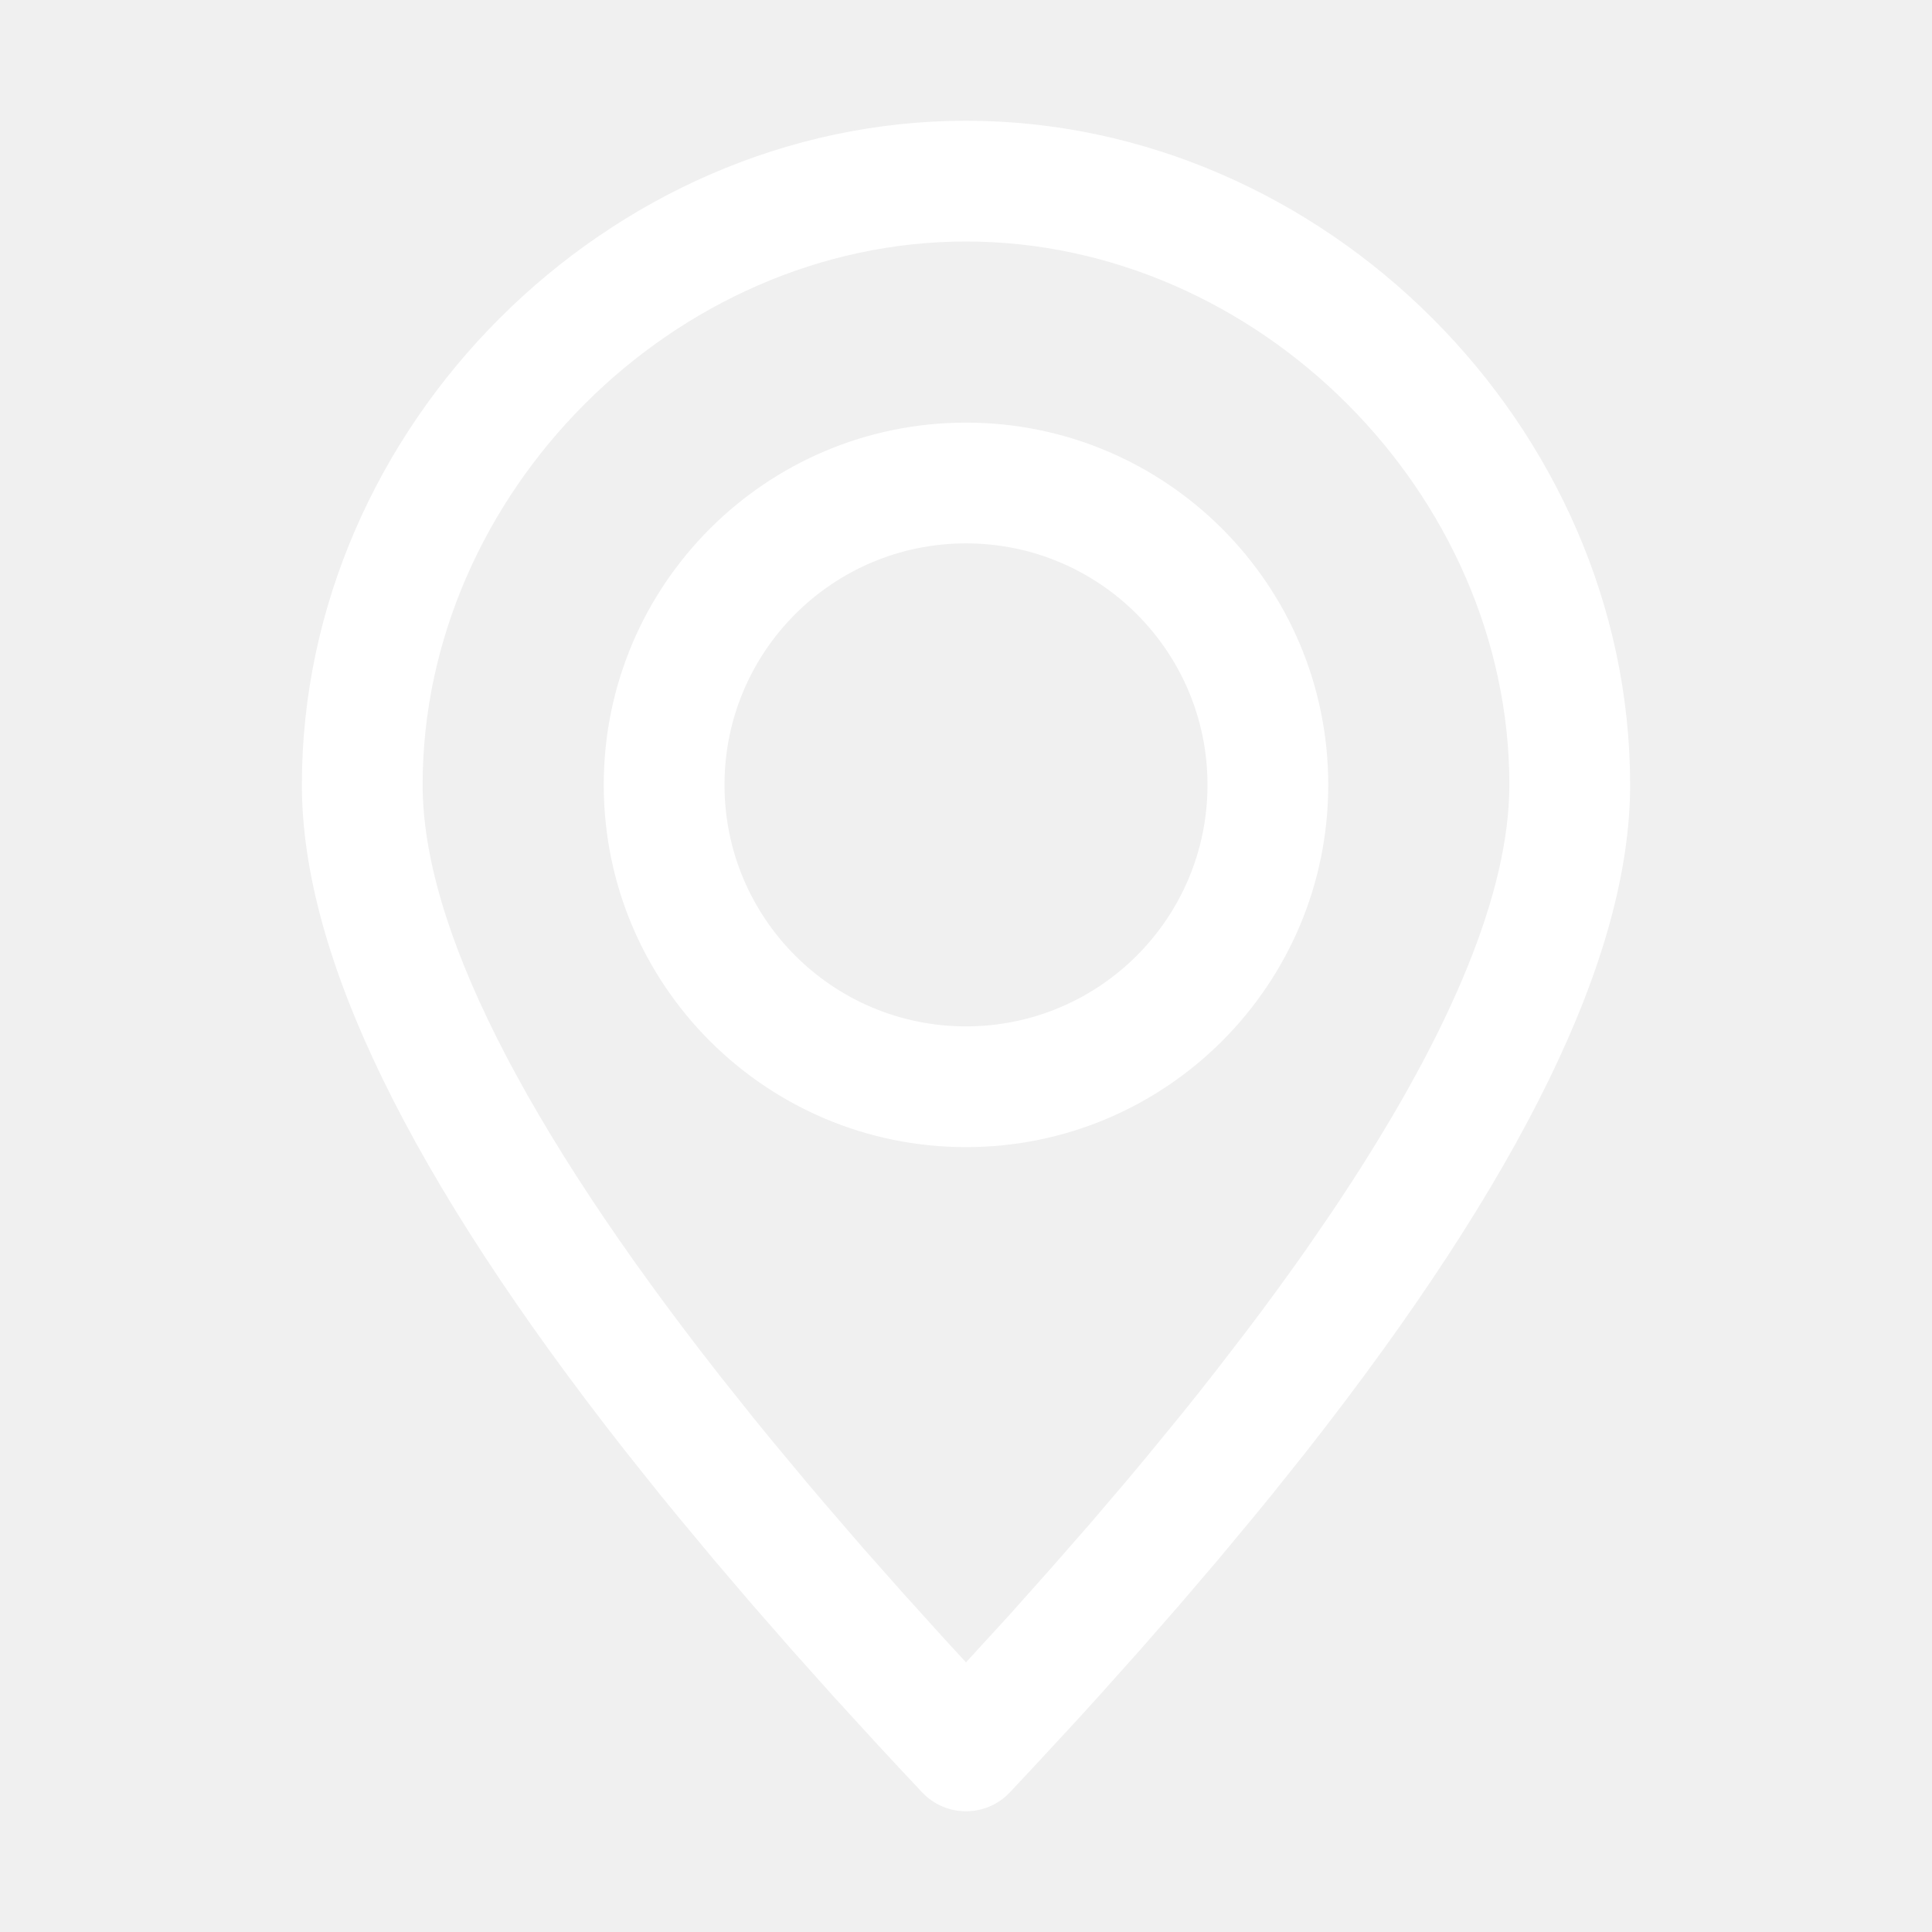
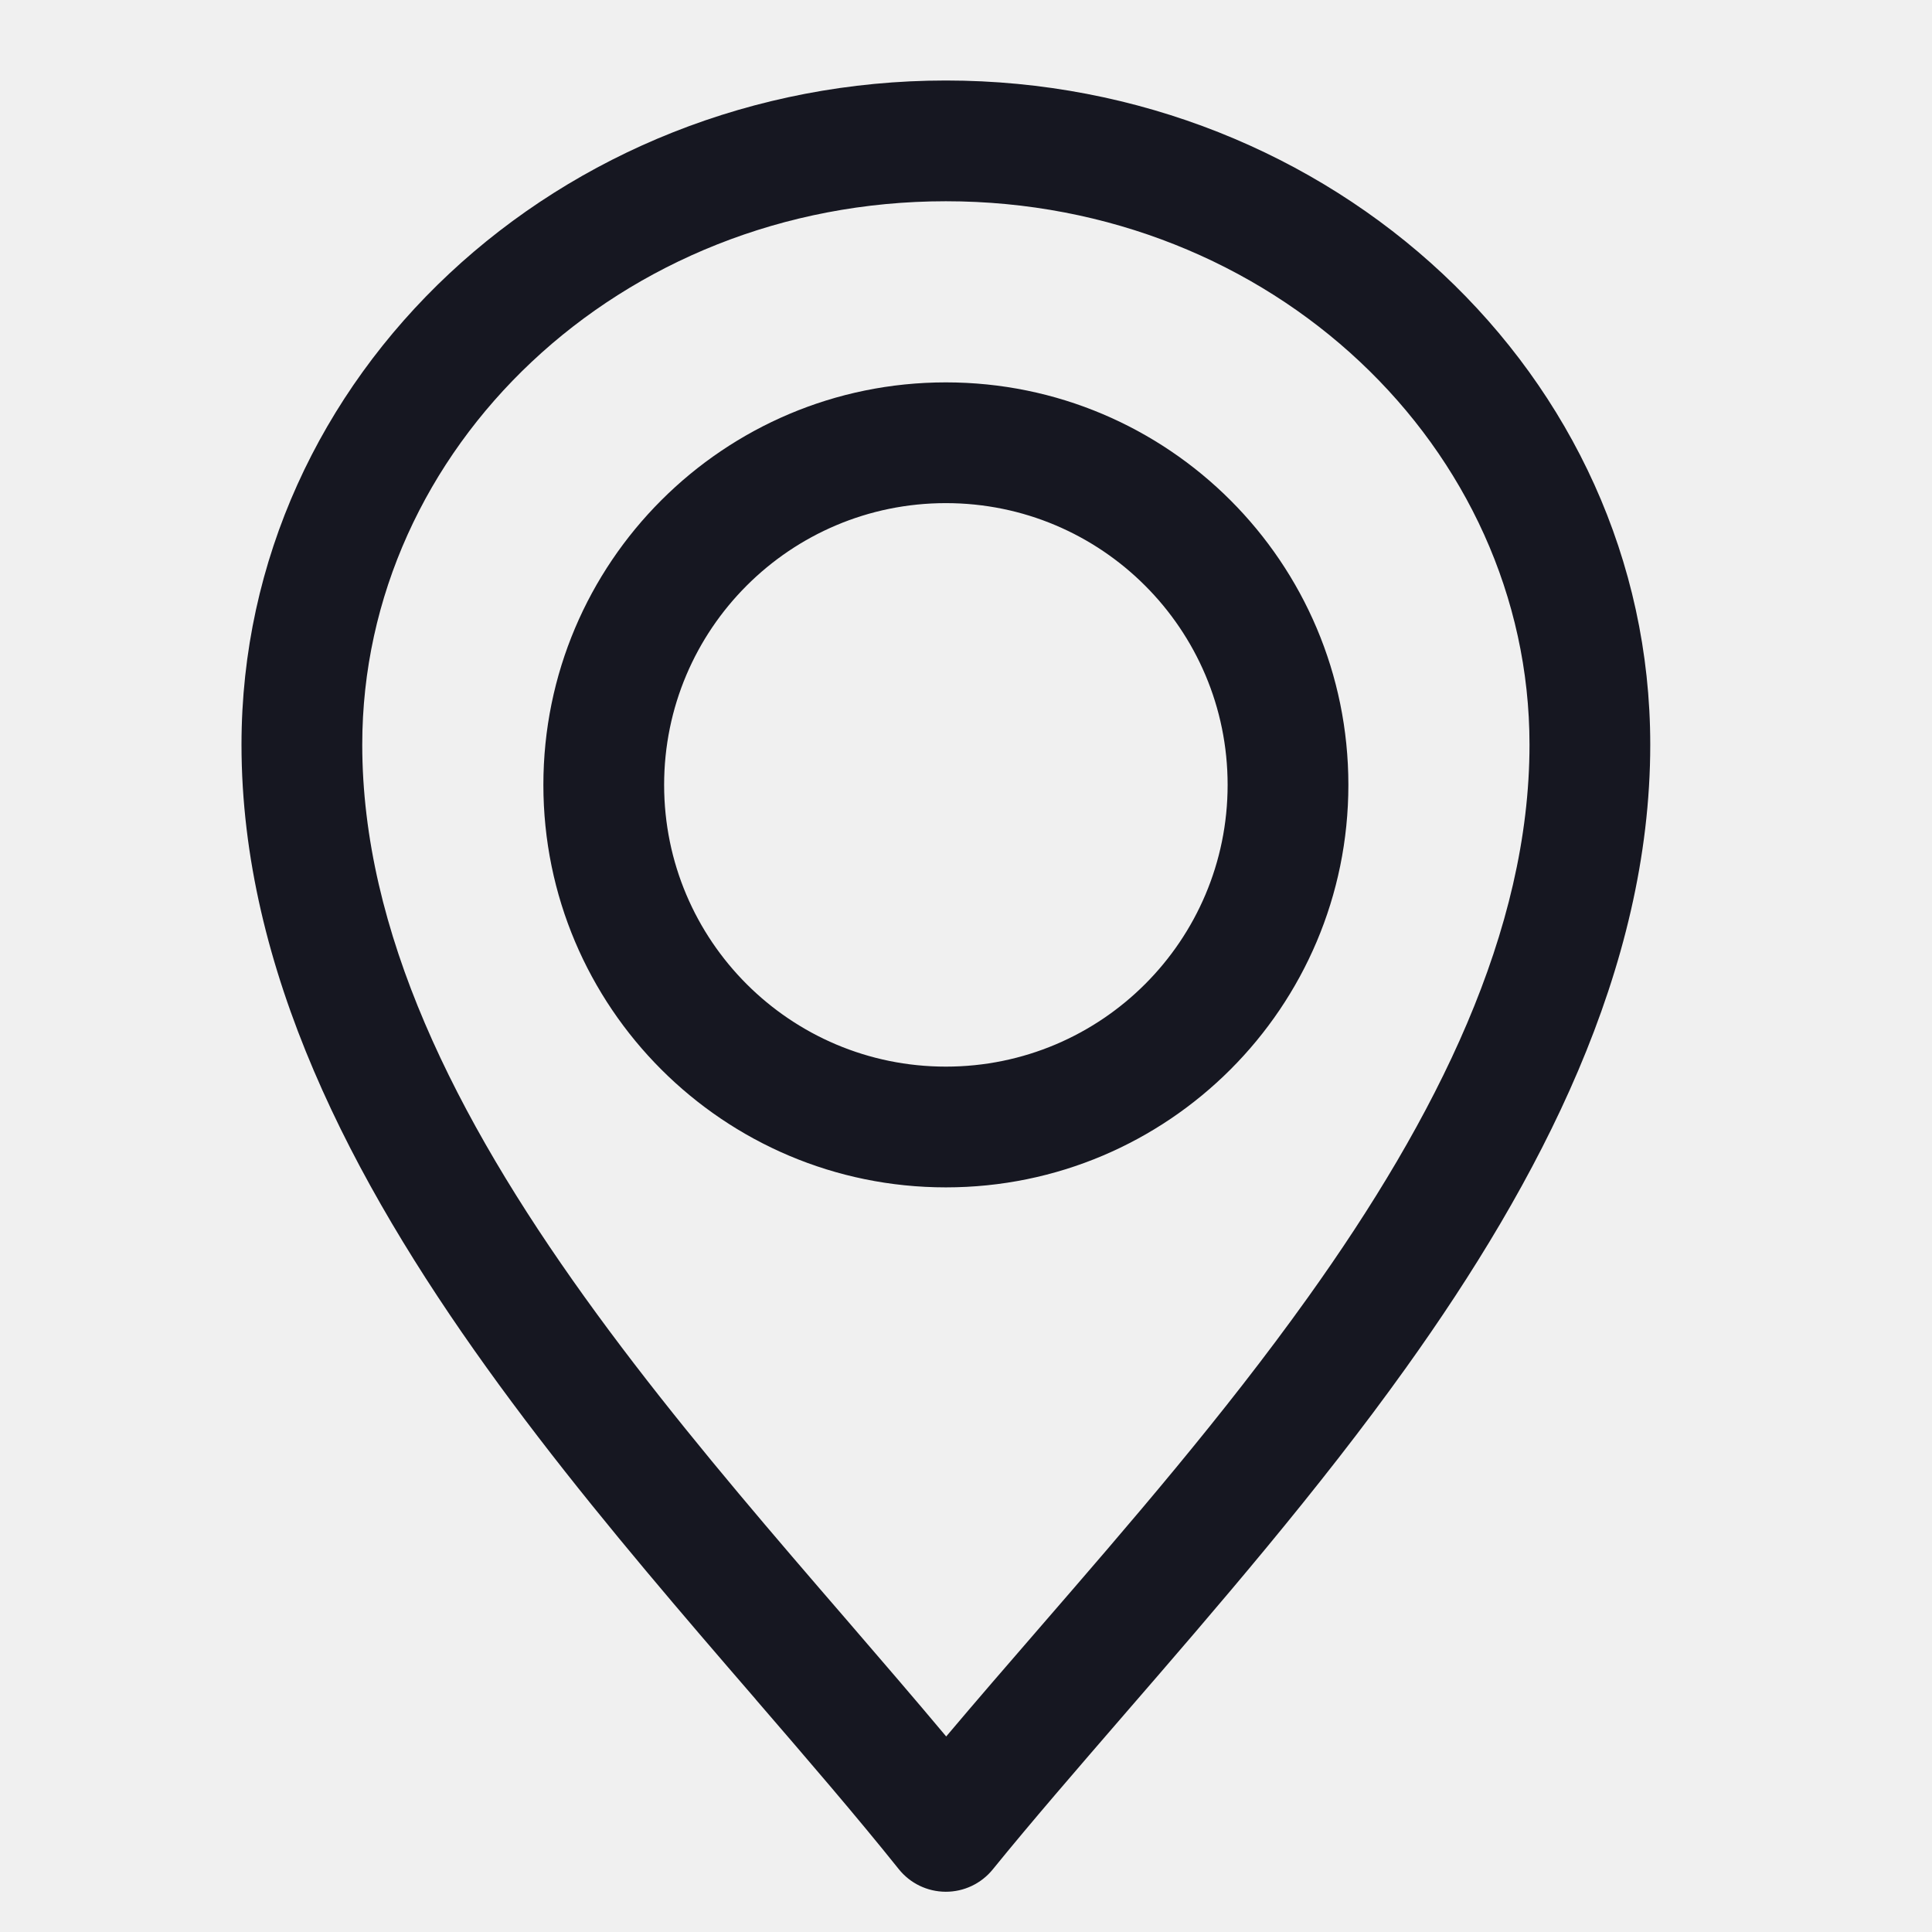
<svg xmlns="http://www.w3.org/2000/svg" width="24" height="24" viewBox="0 0 24 24" fill="none">
-   <path fill-rule="evenodd" clip-rule="evenodd" d="M3.75 9.75C3.75 5.297 7.547 1.5 12 1.5C16.453 1.5 20.25 5.297 20.25 9.75C20.25 11.879 18.905 14.622 16.227 18.032L15.805 18.561C15.732 18.651 15.659 18.74 15.585 18.83L15.131 19.376L14.656 19.932L14.16 20.499L13.643 21.077C13.555 21.174 13.466 21.271 13.377 21.37L12.828 21.963L12.546 22.264C12.25 22.579 11.75 22.579 11.454 22.264C11.264 22.063 11.078 21.863 10.895 21.665L10.357 21.077L9.84 20.499L9.344 19.932L8.869 19.376L8.415 18.83C8.341 18.74 8.268 18.651 8.195 18.561L7.773 18.032C5.095 14.622 3.75 11.879 3.75 9.75ZM18.75 9.75C18.75 6.126 15.624 3 12 3C8.376 3 5.25 6.126 5.25 9.75C5.25 11.486 6.479 13.952 8.948 17.097L9.359 17.613C9.429 17.7 9.501 17.787 9.573 17.875L10.017 18.409C10.093 18.499 10.169 18.589 10.247 18.68L10.723 19.232L11.222 19.795L11.742 20.37L12 20.65L12.527 20.075L13.046 19.493L13.543 18.925L14.018 18.368C14.095 18.276 14.171 18.185 14.246 18.094L14.687 17.556C14.829 17.379 14.969 17.204 15.104 17.03L15.499 16.517C15.755 16.179 15.995 15.849 16.221 15.528L16.547 15.053C17.967 12.94 18.699 11.213 18.747 9.889L18.75 9.75Z" fill="white" />
-   <path fill-rule="evenodd" clip-rule="evenodd" d="M7.5 9.75C7.5 7.265 9.515 5.25 12 5.25C14.485 5.25 16.5 7.265 16.5 9.75C16.5 12.235 14.485 14.25 12 14.25C9.515 14.25 7.5 12.235 7.5 9.75ZM15 9.75C15 8.093 13.657 6.75 12 6.75C10.343 6.75 9 8.093 9 9.75C9 11.407 10.343 12.75 12 12.75C13.657 12.75 15 11.407 15 9.75Z" fill="white" />
+   <path fill-rule="evenodd" clip-rule="evenodd" d="M4.5 9.25C4.5 5.567 7.7 2.5 11.75 2.5C15.8 2.5 19 5.567 19 9.25C19 11.567 17.851 13.875 16.246 16.119C15.199 17.584 14.024 18.939 12.91 20.225L12.91 20.225C12.514 20.682 12.126 21.13 11.754 21.571C11.358 21.098 10.937 20.61 10.509 20.113C10.285 19.854 10.06 19.593 9.835 19.33C8.951 18.297 8.059 17.223 7.262 16.112C5.654 13.872 4.5 11.572 4.5 9.25ZM11.75 1C6.964 1 3 4.649 3 9.25C3 12.052 4.382 14.672 6.043 16.986C6.879 18.152 7.805 19.264 8.695 20.305C8.93 20.58 9.162 20.848 9.389 21.111L9.389 21.112C10.029 21.854 10.632 22.553 11.164 23.218C11.306 23.396 11.52 23.499 11.747 23.5C11.974 23.501 12.189 23.399 12.332 23.223C12.815 22.628 13.375 21.982 13.968 21.296L13.968 21.296C15.114 19.973 16.384 18.505 17.466 16.991C19.125 14.672 20.5 12.045 20.5 9.25C20.5 4.649 16.536 1 11.75 1ZM15.25 9.75C15.25 11.683 13.683 13.25 11.75 13.25C9.817 13.25 8.25 11.683 8.25 9.75C8.25 7.817 9.817 6.25 11.75 6.25C13.683 6.25 15.25 7.817 15.25 9.75ZM16.75 9.75C16.75 12.511 14.511 14.75 11.75 14.75C8.989 14.75 6.75 12.511 6.75 9.75C6.75 6.989 8.989 4.75 11.75 4.75C14.511 4.75 16.75 6.989 16.75 9.75Z" fill="#161721" />
</svg>
